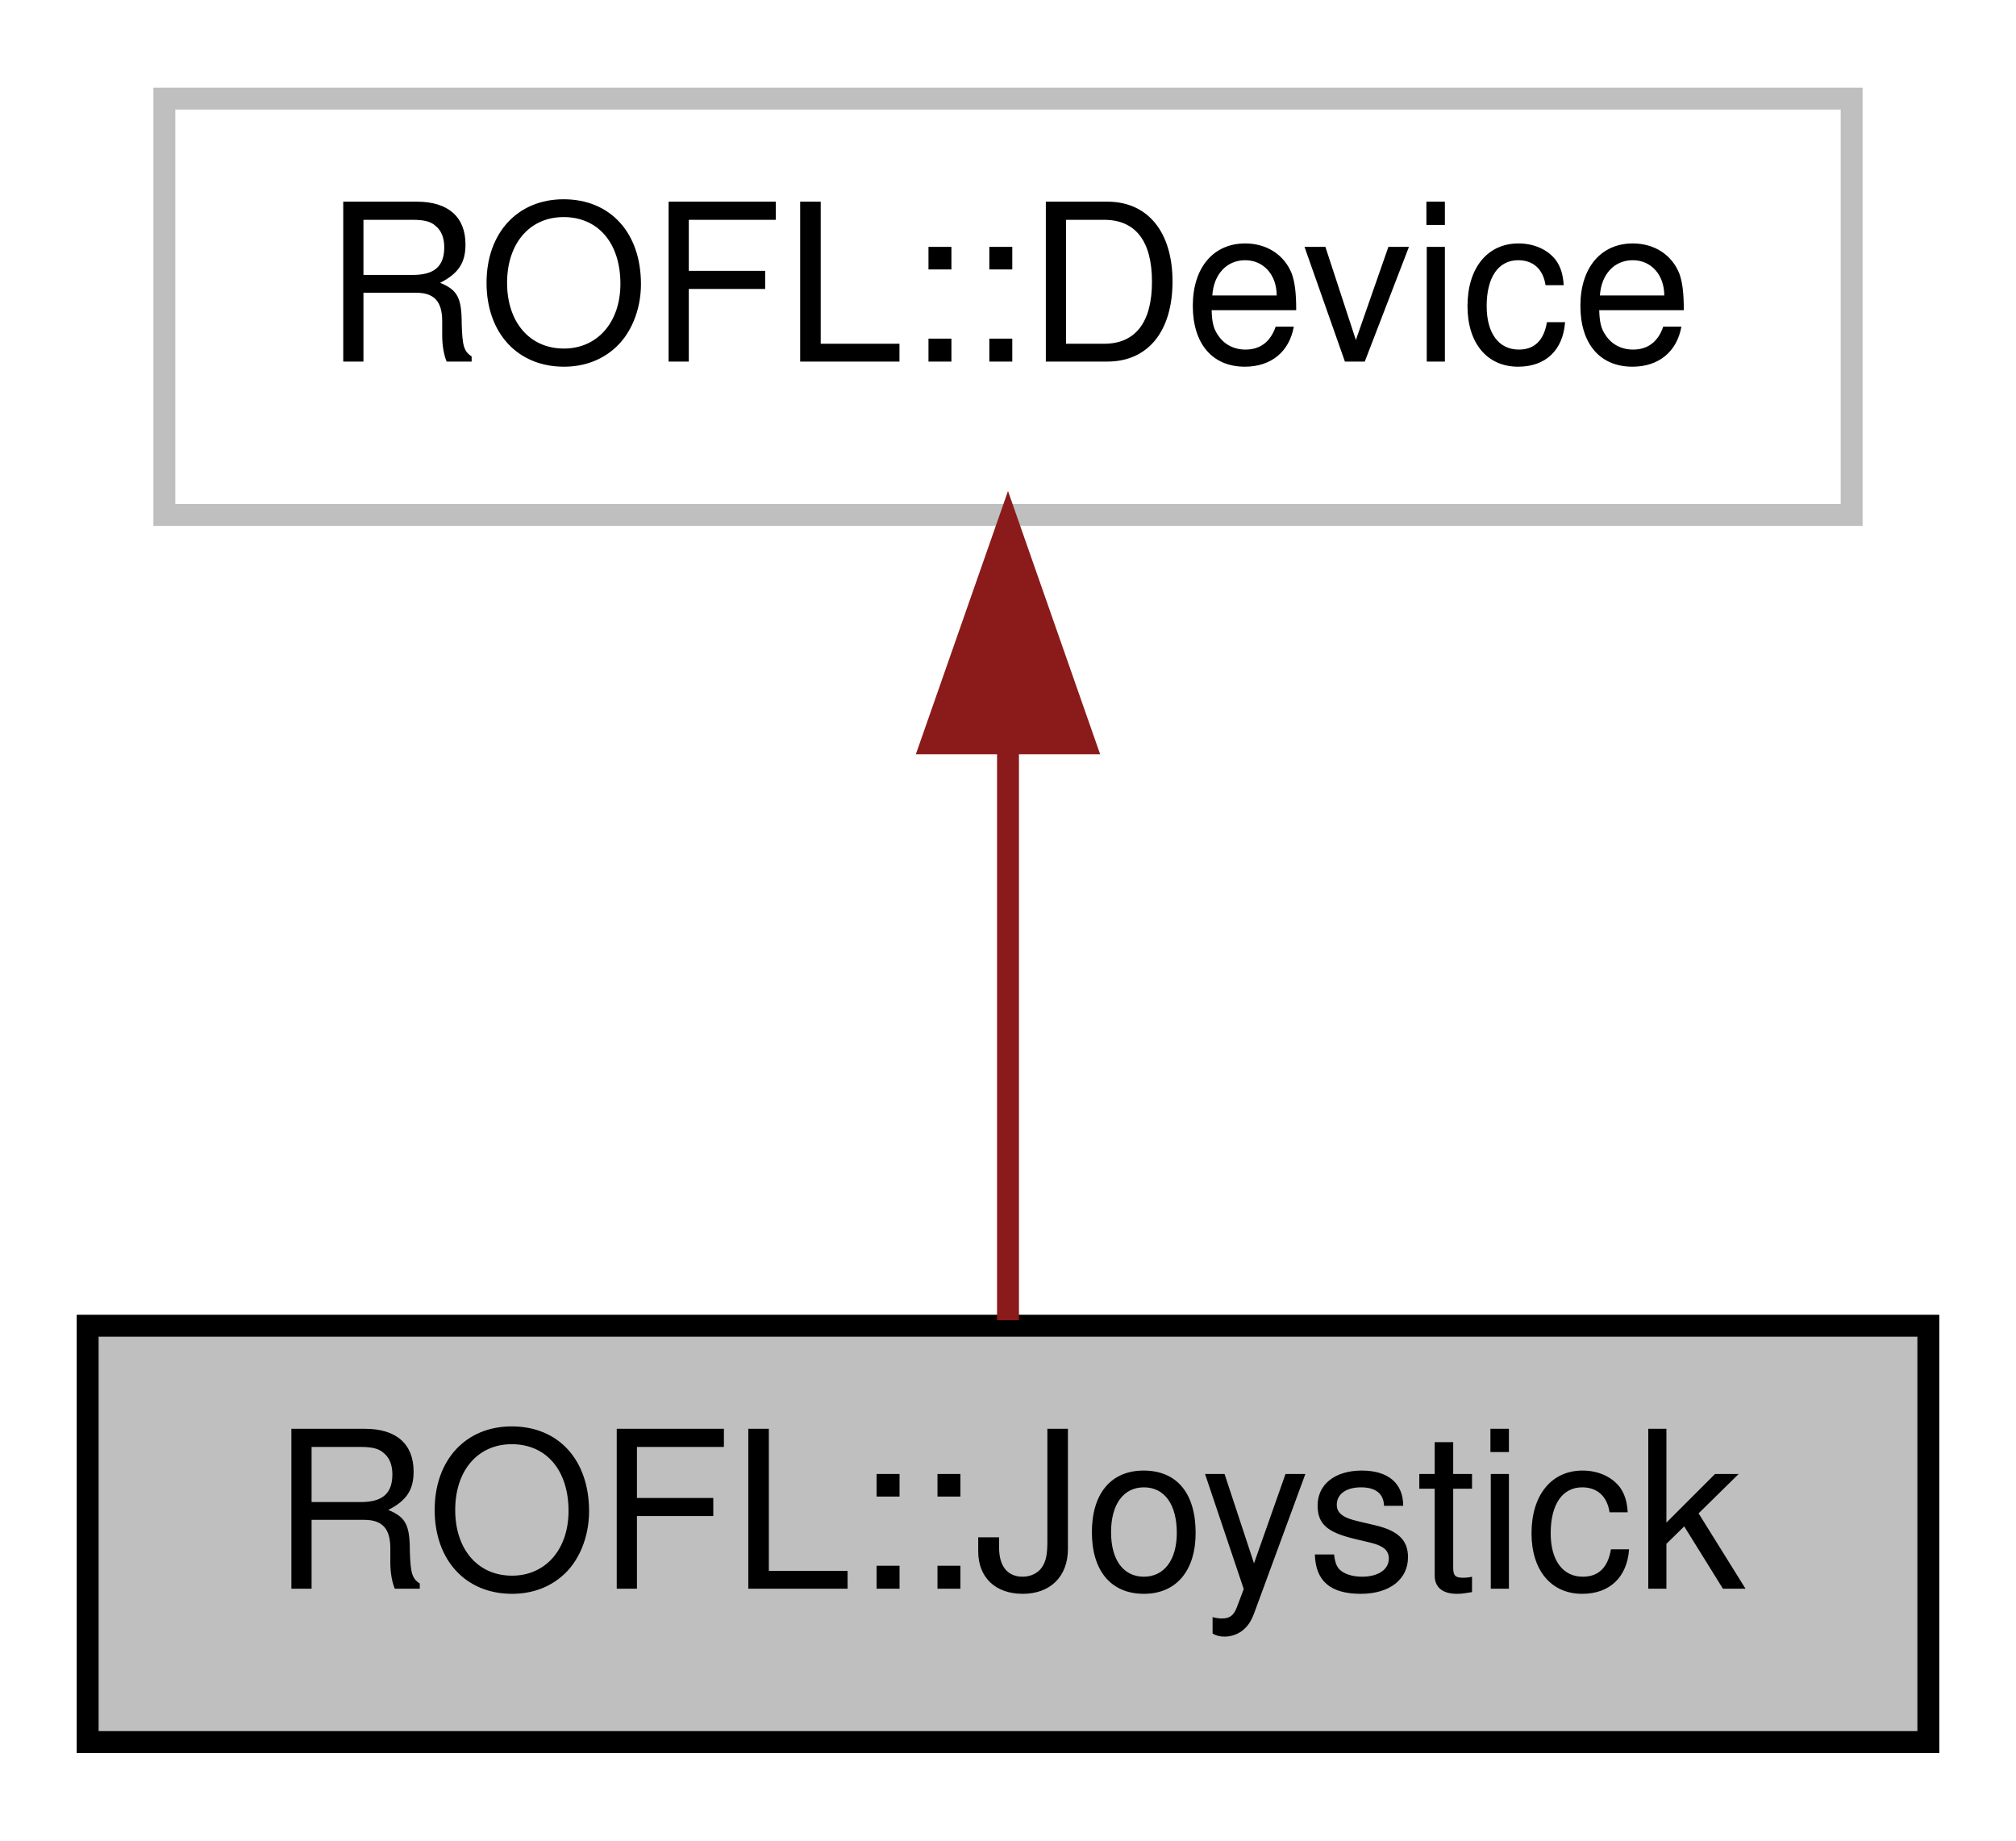
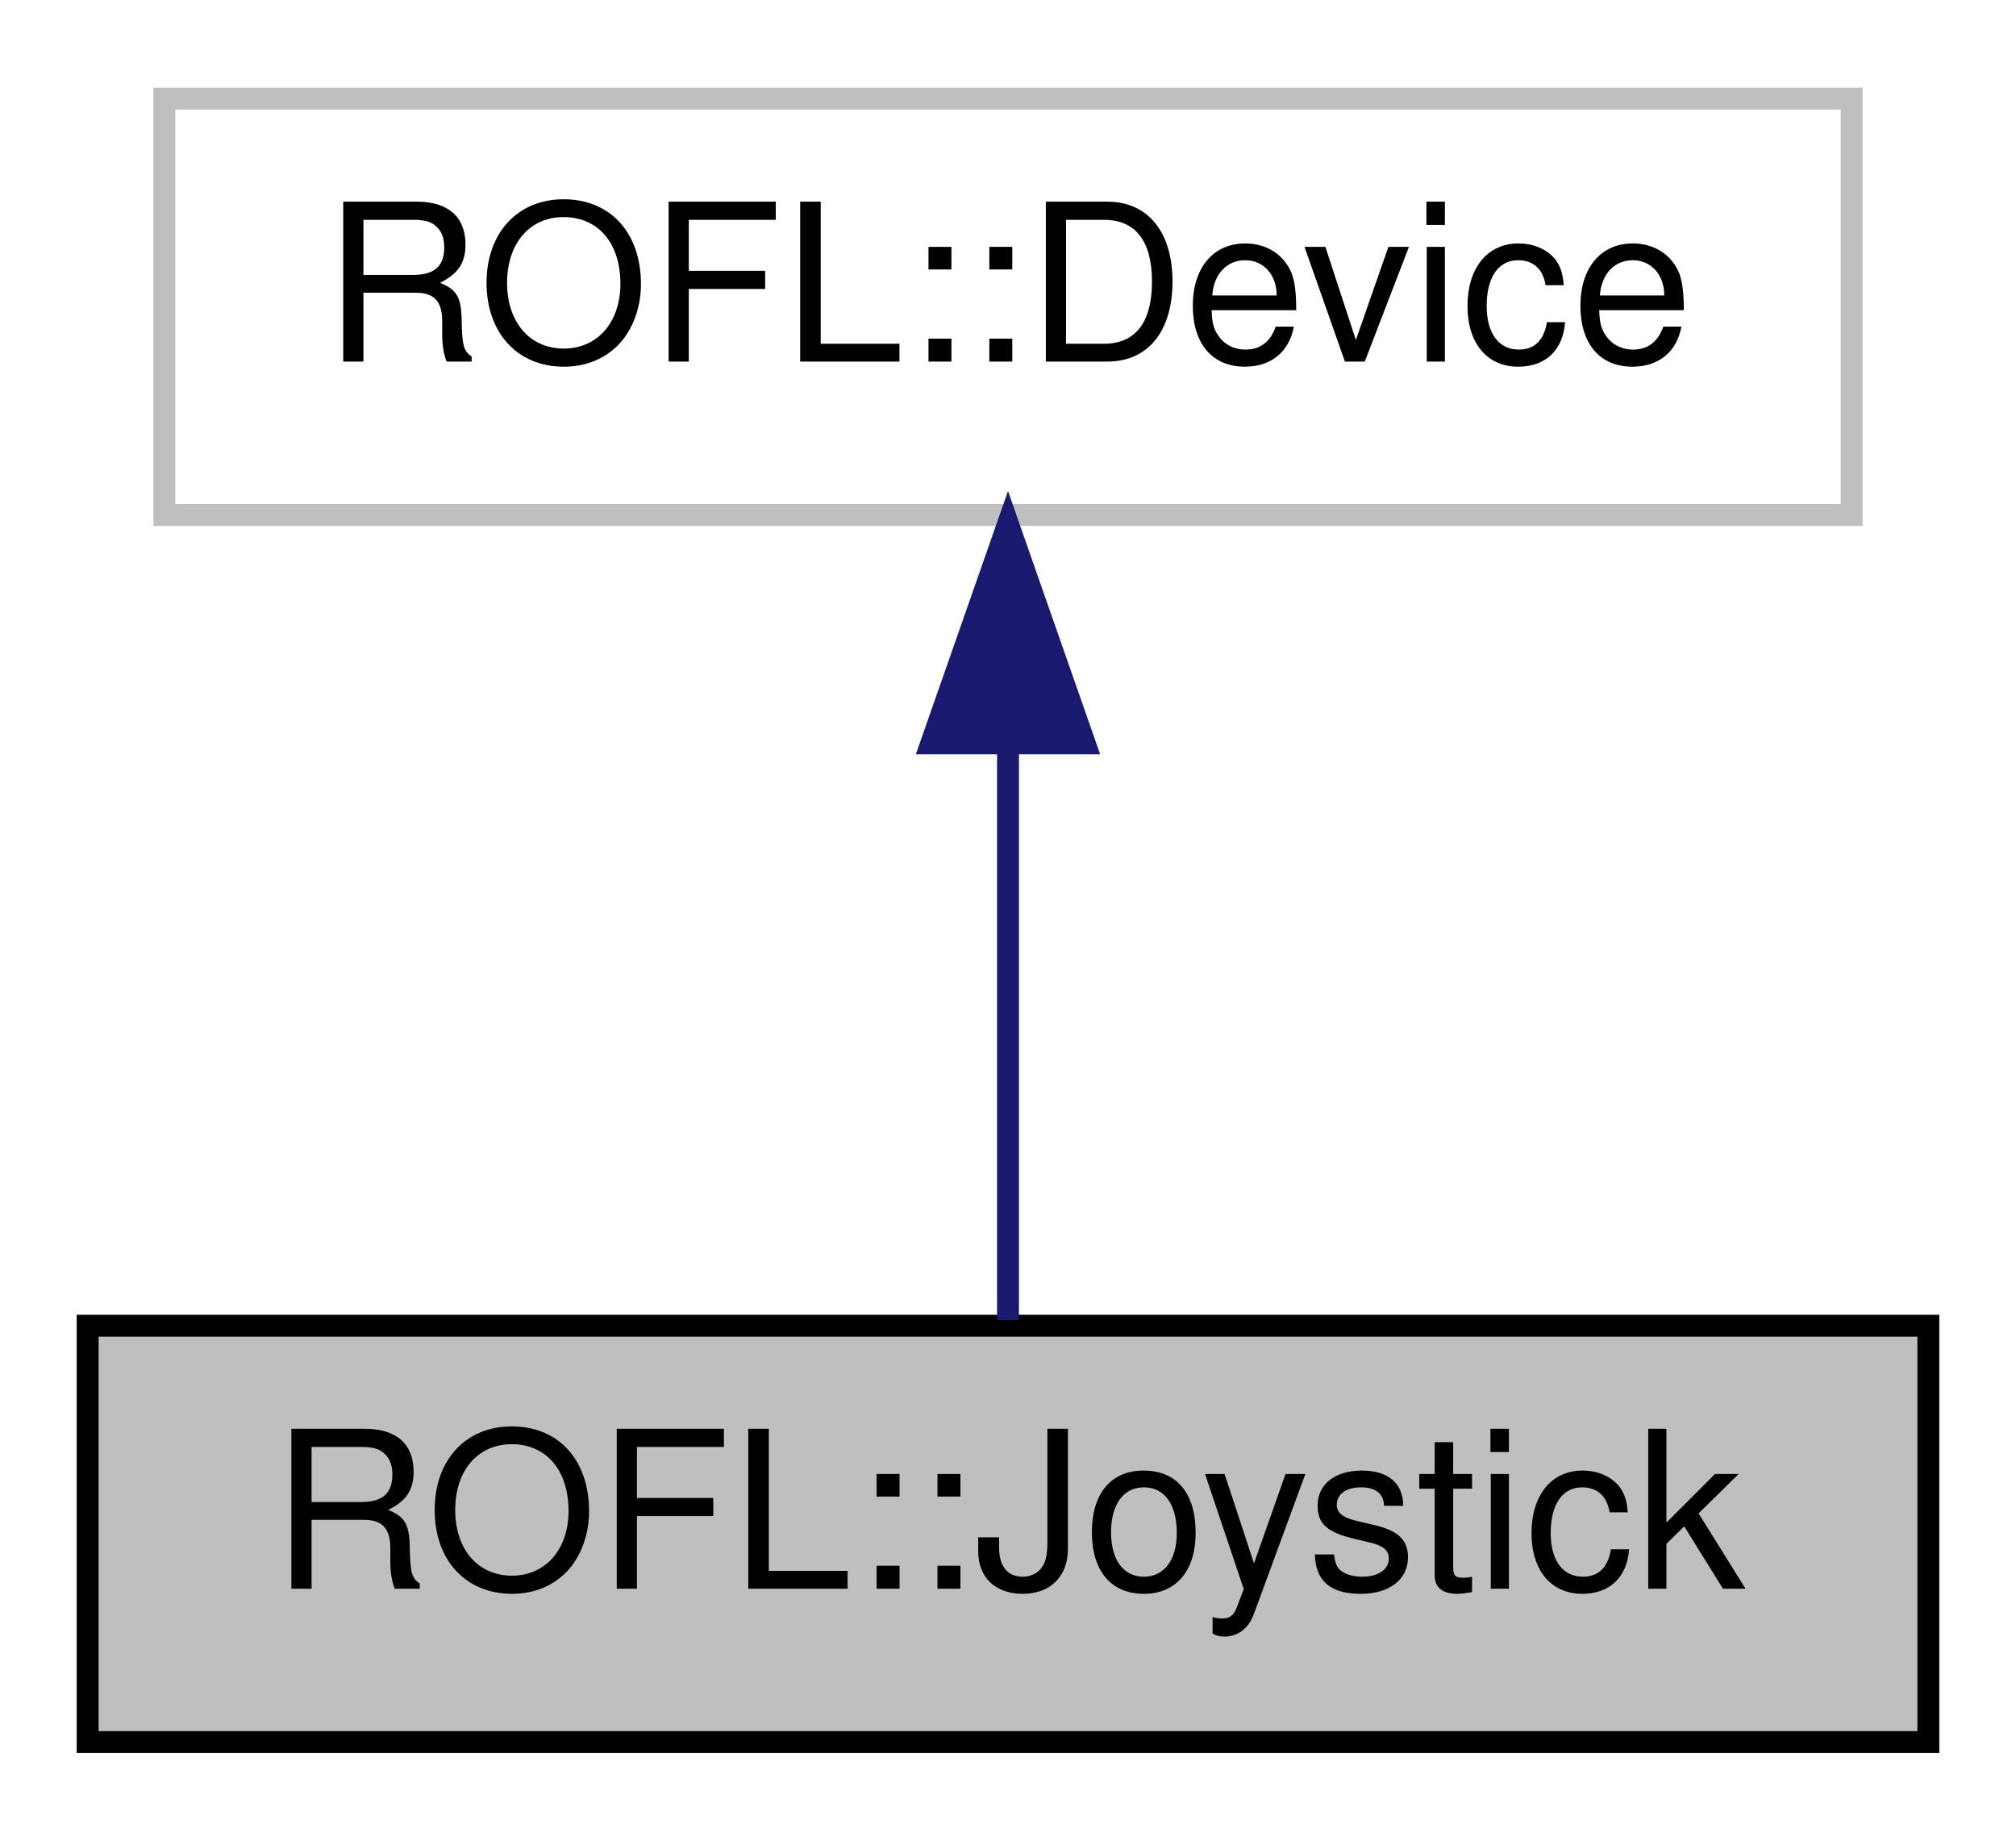
<svg xmlns="http://www.w3.org/2000/svg" xmlns:xlink="http://www.w3.org/1999/xlink" width="92pt" height="84pt" viewBox="0.00 0.00 92.00 84.00">
  <g id="graph0" class="graph" transform="scale(1 1) rotate(0) translate(4 80)">
    <g id="node1" class="node">
      <g id="a_node1">
        <a xlink:title=" ">
          <polygon fill="#bfbfbf" stroke="black" points="0,-0.5 0,-19.5 84,-19.5 84,-0.5 0,-0.5" />
          <text text-anchor="middle" x="42" y="-7.5" font-family="Helvetica,sans-Serif" font-size="10.00">ROFL::Joystick</text>
        </a>
      </g>
    </g>
    <g id="node2" class="node">
      <g id="a_node2">
        <a xlink:href="class_r_o_f_l_1_1_device.html" target="_top" xlink:title=" ">
          <polygon fill="none" stroke="#bfbfbf" points="3.5,-56.5 3.5,-75.5 80.5,-75.5 80.5,-56.5 3.5,-56.5" />
          <text text-anchor="middle" x="42" y="-63.5" font-family="Helvetica,sans-Serif" font-size="10.00">ROFL::Device</text>
        </a>
      </g>
    </g>
    <g id="edge1" class="edge">
-       <path fill="none" stroke="#8b1a1a" d="M42,-45.8C42,-36.91 42,-26.78 42,-19.75" />
-       <polygon fill="#8b1a1a" stroke="#8b1a1a" points="38.5,-46.08 42,-56.08 45.5,-46.08 38.5,-46.08" />
+       <path fill="none" stroke="midnightblue" d="M42,-45.8C42,-36.91 42,-26.78 42,-19.75" />
+       <polygon fill="midnightblue" stroke="midnightblue" points="38.5,-46.08 42,-56.08 45.5,-46.08 38.5,-46.08" />
    </g>
  </g>
</svg>
